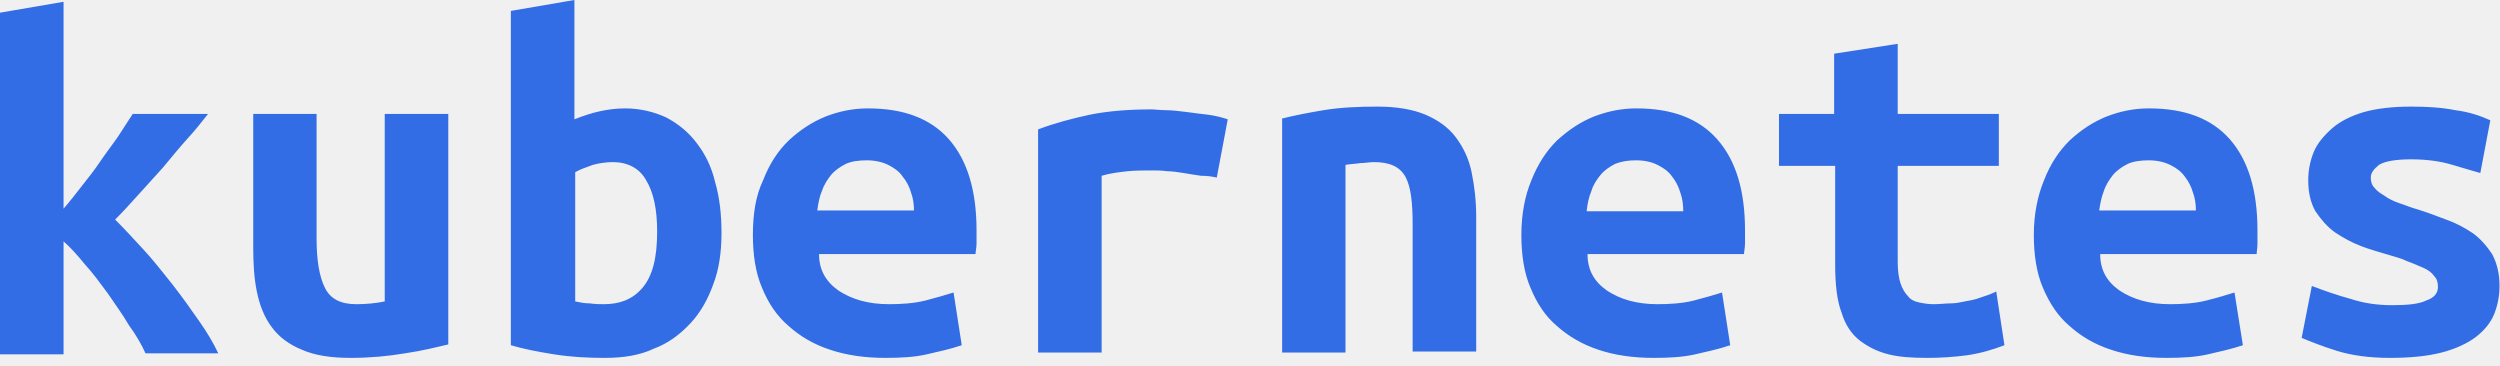
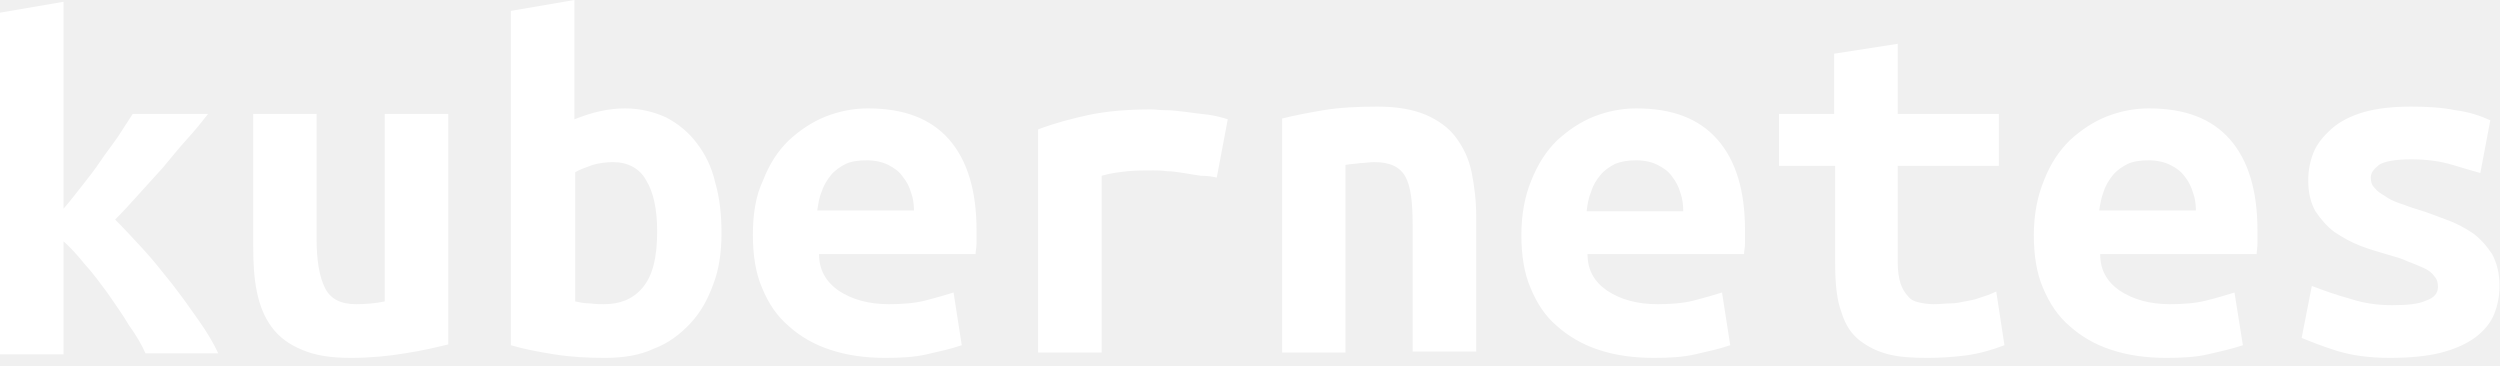
<svg xmlns="http://www.w3.org/2000/svg" width="123px" height="18px" viewBox="0 0 123 18" version="1.1">
  <defs />
  <g id="Responsive-side-nav" stroke="none" stroke-width="1" fill="none" fill-rule="evenodd">
-     <g id="1.4-1280---spacing" transform="translate(-77, -18)" fill="#326de6">
+     <g id="1.4-1280---spacing" transform="translate(-77, -18)" fill="#FFFFFF">
      <g id="App-Bar">
        <g id="kubernetes-logo-white" transform="translate(24, 6)">
          <g id="Group">
            <path d="M170.685,27.015 C170.007,27.015 169.319,26.927 168.64,26.703 C167.962,26.518 167.332,26.294 166.742,26.069 L166.241,28.624 C166.693,28.809 167.244,29.033 167.962,29.258 C168.689,29.482 169.545,29.608 170.587,29.608 C171.59,29.608 172.446,29.521 173.124,29.345 C173.803,29.17 174.393,28.897 174.805,28.585 C175.209,28.273 175.523,27.912 175.71,27.463 C175.887,27.015 175.976,26.567 175.976,26.069 C175.976,25.445 175.848,24.948 175.612,24.5 C175.346,24.1 175.032,23.739 174.668,23.476 C174.255,23.203 173.852,22.979 173.35,22.803 C172.858,22.618 172.406,22.442 171.954,22.306 C171.629,22.218 171.315,22.081 171.039,21.994 C170.774,21.906 170.499,21.77 170.321,21.633 C170.095,21.497 169.958,21.409 169.82,21.233 C169.682,21.097 169.643,20.921 169.643,20.736 C169.643,20.512 169.771,20.336 170.046,20.112 C170.321,19.936 170.862,19.839 171.629,19.839 C172.406,19.839 173.085,19.936 173.665,20.112 C174.255,20.288 174.707,20.424 175.032,20.512 L175.523,17.918 C175.032,17.694 174.481,17.509 173.803,17.421 C173.124,17.285 172.406,17.245 171.629,17.245 C170.725,17.245 169.958,17.333 169.319,17.509 C168.689,17.694 168.148,17.957 167.735,18.318 C167.332,18.679 167.018,19.04 166.831,19.488 C166.654,19.936 166.565,20.385 166.565,20.872 C166.565,21.497 166.693,21.994 166.919,22.393 C167.195,22.803 167.509,23.164 167.873,23.427 C168.286,23.7 168.689,23.924 169.142,24.1 C169.594,24.275 170.095,24.412 170.548,24.548 C170.862,24.636 171.177,24.724 171.452,24.86 C171.718,24.948 171.993,25.084 172.219,25.172 C172.446,25.27 172.632,25.396 172.76,25.582 C172.898,25.718 172.947,25.894 172.947,26.118 C172.947,26.43 172.76,26.654 172.357,26.791 C171.993,26.966 171.403,27.015 170.685,27.015 L170.685,27.015 Z M161.039,22.355 L156.28,22.355 C156.329,22.043 156.378,21.73 156.506,21.409 C156.604,21.097 156.781,20.834 156.958,20.609 C157.145,20.385 157.41,20.2 157.686,20.063 C157.961,19.936 158.325,19.888 158.728,19.888 C159.131,19.888 159.495,19.976 159.77,20.112 C160.046,20.248 160.311,20.424 160.498,20.697 C160.675,20.921 160.813,21.184 160.901,21.497 C160.99,21.73 161.039,22.043 161.039,22.355 L161.039,22.355 Z M153.064,23.564 C153.064,24.548 153.202,25.445 153.516,26.167 C153.841,26.927 154.244,27.551 154.834,28.049 C155.375,28.536 156.053,28.945 156.869,29.209 C157.686,29.482 158.59,29.608 159.583,29.608 C160.36,29.608 161.039,29.57 161.629,29.433 C162.219,29.297 162.799,29.17 163.35,28.985 L162.937,26.391 C162.534,26.518 162.081,26.654 161.53,26.791 C160.99,26.927 160.36,26.966 159.77,26.966 C158.777,26.966 157.961,26.742 157.282,26.294 C156.643,25.845 156.329,25.27 156.329,24.5 L164.028,24.5 C164.028,24.373 164.067,24.188 164.067,23.963 L164.067,23.339 C164.067,21.37 163.615,19.888 162.71,18.854 C161.806,17.831 160.498,17.333 158.728,17.333 C158,17.333 157.322,17.47 156.643,17.733 C155.965,18.006 155.375,18.406 154.834,18.903 C154.293,19.439 153.88,20.063 153.565,20.872 C153.251,21.633 153.064,22.53 153.064,23.564 L153.064,23.564 Z M143.29,20.161 L143.29,24.997 C143.29,25.982 143.378,26.791 143.604,27.376 C143.791,28 144.106,28.448 144.509,28.76 C144.922,29.072 145.374,29.297 145.915,29.433 C146.456,29.57 147.095,29.608 147.813,29.608 C148.452,29.608 149.082,29.57 149.76,29.482 C150.439,29.384 151.029,29.209 151.619,28.985 L151.215,26.342 C150.94,26.479 150.665,26.567 150.399,26.654 C150.173,26.742 149.898,26.791 149.672,26.83 C149.445,26.878 149.219,26.927 148.944,26.927 C148.718,26.927 148.452,26.966 148.137,26.966 C147.862,26.966 147.636,26.927 147.41,26.878 C147.184,26.83 146.997,26.742 146.869,26.567 C146.731,26.43 146.594,26.206 146.505,25.942 C146.417,25.669 146.368,25.309 146.368,24.909 L146.368,20.161 L151.343,20.161 L151.343,17.606 L146.368,17.606 L146.368,14.155 L143.24,14.642 L143.24,17.606 L140.526,17.606 L140.526,20.161 L143.29,20.161 L143.29,20.161 Z M131.067,22.355 C131.106,22.043 131.155,21.73 131.293,21.409 C131.381,21.097 131.559,20.834 131.745,20.609 C131.922,20.385 132.198,20.2 132.463,20.063 C132.788,19.936 133.102,19.888 133.506,19.888 C133.918,19.888 134.282,19.976 134.548,20.112 C134.823,20.248 135.089,20.424 135.275,20.697 C135.452,20.921 135.59,21.184 135.679,21.497 C135.777,21.77 135.816,22.081 135.816,22.393 L131.067,22.393 L131.067,22.355 L131.067,22.355 Z M127.851,23.564 C127.851,24.548 127.989,25.445 128.304,26.167 C128.618,26.927 129.022,27.551 129.612,28.049 C130.162,28.536 130.841,28.945 131.647,29.209 C132.463,29.482 133.368,29.608 134.371,29.608 C135.138,29.608 135.816,29.57 136.406,29.433 C136.996,29.297 137.586,29.17 138.127,28.985 L137.724,26.391 C137.311,26.518 136.859,26.654 136.318,26.791 C135.777,26.927 135.138,26.966 134.548,26.966 C133.555,26.966 132.738,26.742 132.06,26.294 C131.421,25.845 131.106,25.27 131.106,24.5 L138.806,24.5 C138.806,24.373 138.855,24.188 138.855,23.963 L138.855,23.339 C138.855,21.37 138.403,19.888 137.488,18.854 C136.583,17.831 135.275,17.333 133.506,17.333 C132.788,17.333 132.109,17.47 131.421,17.733 C130.742,18.006 130.162,18.406 129.612,18.903 C129.071,19.439 128.667,20.063 128.343,20.872 C128.028,21.633 127.851,22.53 127.851,23.564 L127.851,23.564 Z M116.081,29.345 L119.198,29.345 L119.198,20.112 C119.473,20.063 119.7,20.063 119.926,20.024 C120.152,20.024 120.378,19.976 120.604,19.976 C121.371,19.976 121.873,20.2 122.148,20.697 C122.413,21.184 122.502,21.945 122.502,23.066 L122.502,29.297 L125.629,29.297 L125.629,22.666 C125.629,21.857 125.54,21.145 125.403,20.473 C125.265,19.8 125,19.264 124.636,18.767 C124.272,18.279 123.77,17.918 123.141,17.645 C122.502,17.382 121.735,17.245 120.781,17.245 C119.837,17.245 118.933,17.285 118.116,17.421 C117.3,17.558 116.622,17.694 116.081,17.831 L116.081,29.345 L116.081,29.345 Z M112.865,20.736 L113.406,17.869 C113.131,17.782 112.816,17.694 112.452,17.645 C112.088,17.606 111.734,17.558 111.371,17.509 C111.007,17.47 110.692,17.421 110.368,17.421 C110.053,17.421 109.827,17.382 109.65,17.382 C108.47,17.382 107.477,17.47 106.611,17.645 C105.756,17.831 104.891,18.055 104.074,18.367 L104.074,29.345 L107.201,29.345 L107.201,20.648 C107.654,20.512 108.067,20.473 108.47,20.424 C108.873,20.385 109.325,20.385 109.738,20.385 C109.915,20.385 110.141,20.385 110.417,20.424 C110.692,20.424 110.958,20.473 111.233,20.512 C111.499,20.561 111.823,20.609 112.088,20.648 C112.452,20.648 112.678,20.697 112.865,20.736 L112.865,20.736 Z M97.968,22.355 L93.209,22.355 C93.258,22.043 93.297,21.73 93.435,21.409 C93.533,21.097 93.71,20.834 93.887,20.609 C94.074,20.385 94.339,20.2 94.615,20.063 C94.89,19.936 95.244,19.888 95.657,19.888 C96.06,19.888 96.424,19.976 96.699,20.112 C96.965,20.248 97.24,20.424 97.417,20.697 C97.604,20.921 97.742,21.184 97.83,21.497 C97.919,21.73 97.968,22.043 97.968,22.355 L97.968,22.355 Z M90.042,23.564 C90.042,24.548 90.18,25.445 90.495,26.167 C90.809,26.927 91.222,27.551 91.812,28.049 C92.353,28.536 93.031,28.945 93.848,29.209 C94.664,29.482 95.569,29.608 96.562,29.608 C97.329,29.608 98.007,29.57 98.597,29.433 C99.187,29.297 99.777,29.17 100.318,28.985 L99.915,26.391 C99.502,26.518 99.049,26.654 98.509,26.791 C97.968,26.927 97.329,26.966 96.739,26.966 C95.746,26.966 94.929,26.742 94.251,26.294 C93.621,25.845 93.297,25.27 93.297,24.5 L100.996,24.5 C100.996,24.373 101.046,24.188 101.046,23.963 L101.046,23.339 C101.046,21.37 100.593,19.888 99.689,18.854 C98.784,17.831 97.466,17.333 95.706,17.333 C94.978,17.333 94.3,17.47 93.621,17.733 C92.943,18.006 92.353,18.406 91.812,18.903 C91.261,19.439 90.858,20.063 90.544,20.872 C90.18,21.633 90.042,22.53 90.042,23.564 L90.042,23.564 Z M88.498,23.476 C88.498,22.579 88.41,21.73 88.184,20.96 C88.007,20.2 87.692,19.576 87.279,19.04 C86.876,18.503 86.374,18.094 85.784,17.782 C85.194,17.509 84.516,17.333 83.749,17.333 C83.336,17.333 82.933,17.382 82.529,17.47 C82.117,17.558 81.713,17.694 81.261,17.869 L81.261,12 L78.134,12.536 L78.134,28.985 C78.724,29.16 79.403,29.297 80.258,29.433 C81.123,29.57 81.939,29.608 82.756,29.608 C83.66,29.608 84.477,29.482 85.155,29.16 C85.873,28.897 86.463,28.448 86.964,27.912 C87.466,27.376 87.82,26.742 88.095,25.982 C88.371,25.27 88.498,24.412 88.498,23.476 L88.498,23.476 Z M85.332,23.388 C85.332,24.685 85.106,25.582 84.604,26.167 C84.113,26.742 83.474,26.966 82.707,26.966 C82.529,26.966 82.303,26.966 82.028,26.927 C81.753,26.927 81.526,26.878 81.3,26.83 L81.3,20.473 C81.526,20.336 81.802,20.248 82.166,20.112 C82.48,20.024 82.844,19.976 83.159,19.976 C83.886,19.976 84.477,20.288 84.791,20.872 C85.155,21.457 85.332,22.306 85.332,23.388 L85.332,23.388 Z M75.056,28.945 L75.056,17.606 L71.929,17.606 L71.929,26.83 C71.477,26.927 70.975,26.966 70.523,26.966 C69.756,26.966 69.254,26.703 68.989,26.167 C68.714,25.621 68.576,24.821 68.576,23.739 L68.576,17.606 L65.459,17.606 L65.459,24.148 C65.459,24.948 65.498,25.669 65.636,26.342 C65.773,27.015 66,27.6 66.364,28.087 C66.727,28.585 67.219,28.945 67.858,29.209 C68.487,29.482 69.254,29.608 70.257,29.608 C71.211,29.608 72.116,29.521 72.922,29.384 C73.788,29.258 74.515,29.072 75.056,28.945 L75.056,28.945 Z M56.127,22.267 C56.442,21.906 56.717,21.545 57.032,21.145 C57.356,20.736 57.671,20.336 57.936,19.936 C58.212,19.527 58.526,19.127 58.802,18.727 C59.067,18.318 59.303,17.957 59.529,17.606 L63.236,17.606 C62.922,18.006 62.607,18.406 62.194,18.854 C61.791,19.303 61.427,19.751 61.014,20.248 C60.611,20.697 60.208,21.145 59.795,21.594 C59.392,22.043 59.028,22.442 58.664,22.803 C59.067,23.203 59.529,23.7 60.021,24.236 C60.523,24.773 60.975,25.358 61.476,25.982 C61.929,26.567 62.381,27.191 62.784,27.776 C63.197,28.36 63.512,28.897 63.738,29.384 L60.159,29.384 C59.982,28.985 59.706,28.497 59.343,28 C59.028,27.463 58.664,26.966 58.3,26.43 C57.936,25.942 57.582,25.445 57.169,24.997 C56.806,24.548 56.442,24.148 56.127,23.875 L56.127,29.433 L53,29.433 L53,12.624 L56.127,12.088 L56.127,22.267 L56.127,22.267 Z" id="Shape" />
          </g>
        </g>
      </g>
    </g>
  </g>
</svg>
